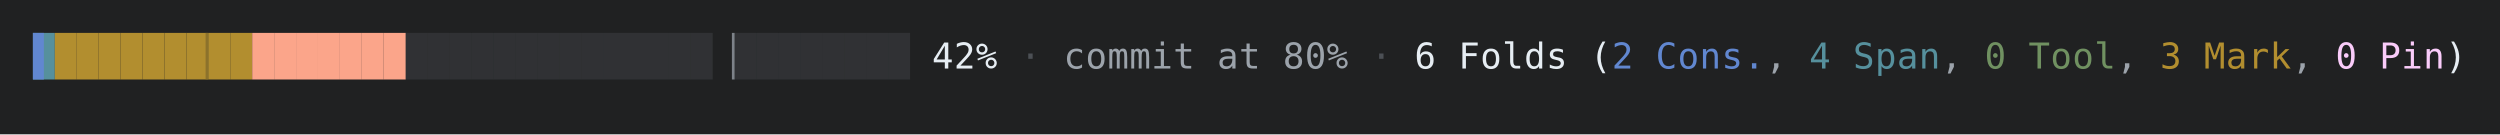
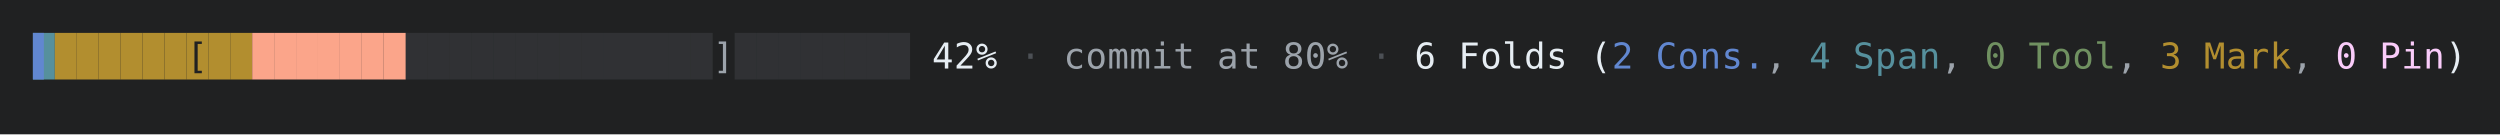
- <svg xmlns="http://www.w3.org/2000/svg" width="912" height="49" viewBox="0 0 912 49" role="img" aria-label="One full-height bar: consolidated, span and tool folds, then marked and raw context, then pinned content in the accent. Hairline guides mark the aim and commit point; the label counts folds, marks and pins.">
+ <svg xmlns="http://www.w3.org/2000/svg" width="912" height="49" viewBox="0 0 912 49" role="img" aria-label="One full-height bar: consolidated, span and tool folds, then marked and raw context, then pinned content at the end of the map. Brackets mark the aim and the commit point over the fill; the label counts folds, marks and pins.">
  <rect width="912" height="49" fill="#202122" />
  <g font-family="ui-monospace,SFMono-Regular,Menlo,Consolas,monospace" font-size="13">
    <rect x="12" y="12" width="8" height="17" fill="#56909d" />
    <rect x="12" y="12" width="4" height="17" fill="#6187d0" />
    <rect x="20" y="12" width="8" height="17" fill="#b28e2f" />
    <rect x="28" y="12" width="8" height="17" fill="#b28e2f" />
    <rect x="36" y="12" width="8" height="17" fill="#b28e2f" />
    <rect x="44" y="12" width="8" height="17" fill="#b28e2f" />
    <rect x="52" y="12" width="8" height="17" fill="#b28e2f" />
    <rect x="60" y="12" width="8" height="17" fill="#b28e2f" />
    <rect x="68" y="12" width="8" height="17" fill="#b28e2f" />
-     <rect x="75" y="12" width="1" height="17" fill="#7f682a" opacity="0.75" />
+     <text x="68" y="25" fill="#202122" font-weight="normal">[</text>
    <rect x="76" y="12" width="8" height="17" fill="#b28e2f" />
    <rect x="84" y="12" width="8" height="17" fill="#b28e2f" />
    <rect x="92" y="12" width="8" height="17" fill="#fba58a" />
    <rect x="100" y="12" width="8" height="17" fill="#fba58a" />
    <rect x="108" y="12" width="8" height="17" fill="#fba58a" />
    <rect x="116" y="12" width="8" height="17" fill="#fba58a" />
    <rect x="124" y="12" width="8" height="17" fill="#fba58a" />
    <rect x="132" y="12" width="8" height="17" fill="#fba58a" />
    <rect x="140" y="12" width="8" height="17" fill="#fba58a" />
    <rect x="148" y="12" width="8" height="17" fill="#4c5055" opacity="0.35" />
    <rect x="156" y="12" width="8" height="17" fill="#4c5055" opacity="0.35" />
    <rect x="164" y="12" width="8" height="17" fill="#4c5055" opacity="0.35" />
    <rect x="172" y="12" width="8" height="17" fill="#4c5055" opacity="0.35" />
    <rect x="180" y="12" width="8" height="17" fill="#4c5055" opacity="0.35" />
    <rect x="188" y="12" width="8" height="17" fill="#4c5055" opacity="0.35" />
    <rect x="196" y="12" width="8" height="17" fill="#4c5055" opacity="0.35" />
    <rect x="204" y="12" width="8" height="17" fill="#4c5055" opacity="0.35" />
    <rect x="212" y="12" width="8" height="17" fill="#4c5055" opacity="0.35" />
    <rect x="220" y="12" width="8" height="17" fill="#4c5055" opacity="0.35" />
    <rect x="228" y="12" width="8" height="17" fill="#4c5055" opacity="0.35" />
    <rect x="236" y="12" width="8" height="17" fill="#4c5055" opacity="0.35" />
    <rect x="244" y="12" width="8" height="17" fill="#4c5055" opacity="0.35" />
    <rect x="252" y="12" width="8" height="17" fill="#4c5055" opacity="0.35" />
-     <rect x="267" y="12" width="1" height="17" fill="#9ca3ab" opacity="0.75" />
+     <text x="260" y="25" fill="#9ca3ab" font-weight="normal">]</text>
    <rect x="268" y="12" width="8" height="17" fill="#4c5055" opacity="0.35" />
    <rect x="276" y="12" width="8" height="17" fill="#4c5055" opacity="0.35" />
    <rect x="284" y="12" width="8" height="17" fill="#4c5055" opacity="0.35" />
    <rect x="292" y="12" width="8" height="17" fill="#4c5055" opacity="0.35" />
    <rect x="300" y="12" width="8" height="17" fill="#4c5055" opacity="0.35" />
    <rect x="308" y="12" width="8" height="17" fill="#4c5055" opacity="0.35" />
    <rect x="316" y="12" width="8" height="17" fill="#4c5055" opacity="0.35" />
    <rect x="324" y="12" width="8" height="17" fill="#4c5055" opacity="0.35" />
    <text x="340" y="25" fill="#e6edf3" font-weight="normal">4</text>
    <text x="348" y="25" fill="#e6edf3" font-weight="normal">2</text>
    <text x="356" y="25" fill="#e6edf3" font-weight="normal">%</text>
    <text x="372" y="25" fill="#4c5055" font-weight="normal">·</text>
    <text x="388" y="25" fill="#9ca3ab" font-weight="normal">c</text>
    <text x="396" y="25" fill="#9ca3ab" font-weight="normal">o</text>
    <text x="404" y="25" fill="#9ca3ab" font-weight="normal">m</text>
    <text x="412" y="25" fill="#9ca3ab" font-weight="normal">m</text>
    <text x="420" y="25" fill="#9ca3ab" font-weight="normal">i</text>
    <text x="428" y="25" fill="#9ca3ab" font-weight="normal">t</text>
    <text x="444" y="25" fill="#9ca3ab" font-weight="normal">a</text>
    <text x="452" y="25" fill="#9ca3ab" font-weight="normal">t</text>
    <text x="468" y="25" fill="#9ca3ab" font-weight="normal">8</text>
    <text x="476" y="25" fill="#9ca3ab" font-weight="normal">0</text>
    <text x="484" y="25" fill="#9ca3ab" font-weight="normal">%</text>
    <text x="500" y="25" fill="#4c5055" font-weight="normal">·</text>
    <text x="516" y="25" fill="#e6edf3" font-weight="normal">6</text>
    <text x="532" y="25" fill="#e6edf3" font-weight="normal">F</text>
    <text x="540" y="25" fill="#e6edf3" font-weight="normal">o</text>
    <text x="548" y="25" fill="#e6edf3" font-weight="normal">l</text>
    <text x="556" y="25" fill="#e6edf3" font-weight="normal">d</text>
    <text x="564" y="25" fill="#e6edf3" font-weight="normal">s</text>
    <text x="580" y="25" fill="#e6edf3" font-weight="normal">(</text>
    <text x="588" y="25" fill="#6187d0" font-weight="normal">2</text>
    <text x="604" y="25" fill="#6187d0" font-weight="normal">C</text>
    <text x="612" y="25" fill="#6187d0" font-weight="normal">o</text>
    <text x="620" y="25" fill="#6187d0" font-weight="normal">n</text>
    <text x="628" y="25" fill="#6187d0" font-weight="normal">s</text>
    <text x="636" y="25" fill="#6187d0" font-weight="normal">.</text>
    <text x="644" y="25" fill="#9ca3ab" font-weight="normal">,</text>
    <text x="660" y="25" fill="#56909d" font-weight="normal">4</text>
    <text x="676" y="25" fill="#56909d" font-weight="normal">S</text>
    <text x="684" y="25" fill="#56909d" font-weight="normal">p</text>
    <text x="692" y="25" fill="#56909d" font-weight="normal">a</text>
    <text x="700" y="25" fill="#56909d" font-weight="normal">n</text>
    <text x="708" y="25" fill="#9ca3ab" font-weight="normal">,</text>
    <text x="724" y="25" fill="#709161" font-weight="normal">0</text>
    <text x="740" y="25" fill="#709161" font-weight="normal">T</text>
    <text x="748" y="25" fill="#709161" font-weight="normal">o</text>
    <text x="756" y="25" fill="#709161" font-weight="normal">o</text>
    <text x="764" y="25" fill="#709161" font-weight="normal">l</text>
    <text x="772" y="25" fill="#9ca3ab" font-weight="normal">,</text>
    <text x="788" y="25" fill="#b28e2f" font-weight="normal">3</text>
    <text x="804" y="25" fill="#b28e2f" font-weight="normal">M</text>
    <text x="812" y="25" fill="#b28e2f" font-weight="normal">a</text>
    <text x="820" y="25" fill="#b28e2f" font-weight="normal">r</text>
    <text x="828" y="25" fill="#b28e2f" font-weight="normal">k</text>
    <text x="836" y="25" fill="#9ca3ab" font-weight="normal">,</text>
    <text x="852" y="25" fill="#faccfa" font-weight="normal">0</text>
    <text x="868" y="25" fill="#faccfa" font-weight="normal">P</text>
    <text x="876" y="25" fill="#faccfa" font-weight="normal">i</text>
    <text x="884" y="25" fill="#faccfa" font-weight="normal">n</text>
    <text x="892" y="25" fill="#e6edf3" font-weight="normal">)</text>
  </g>
</svg>
